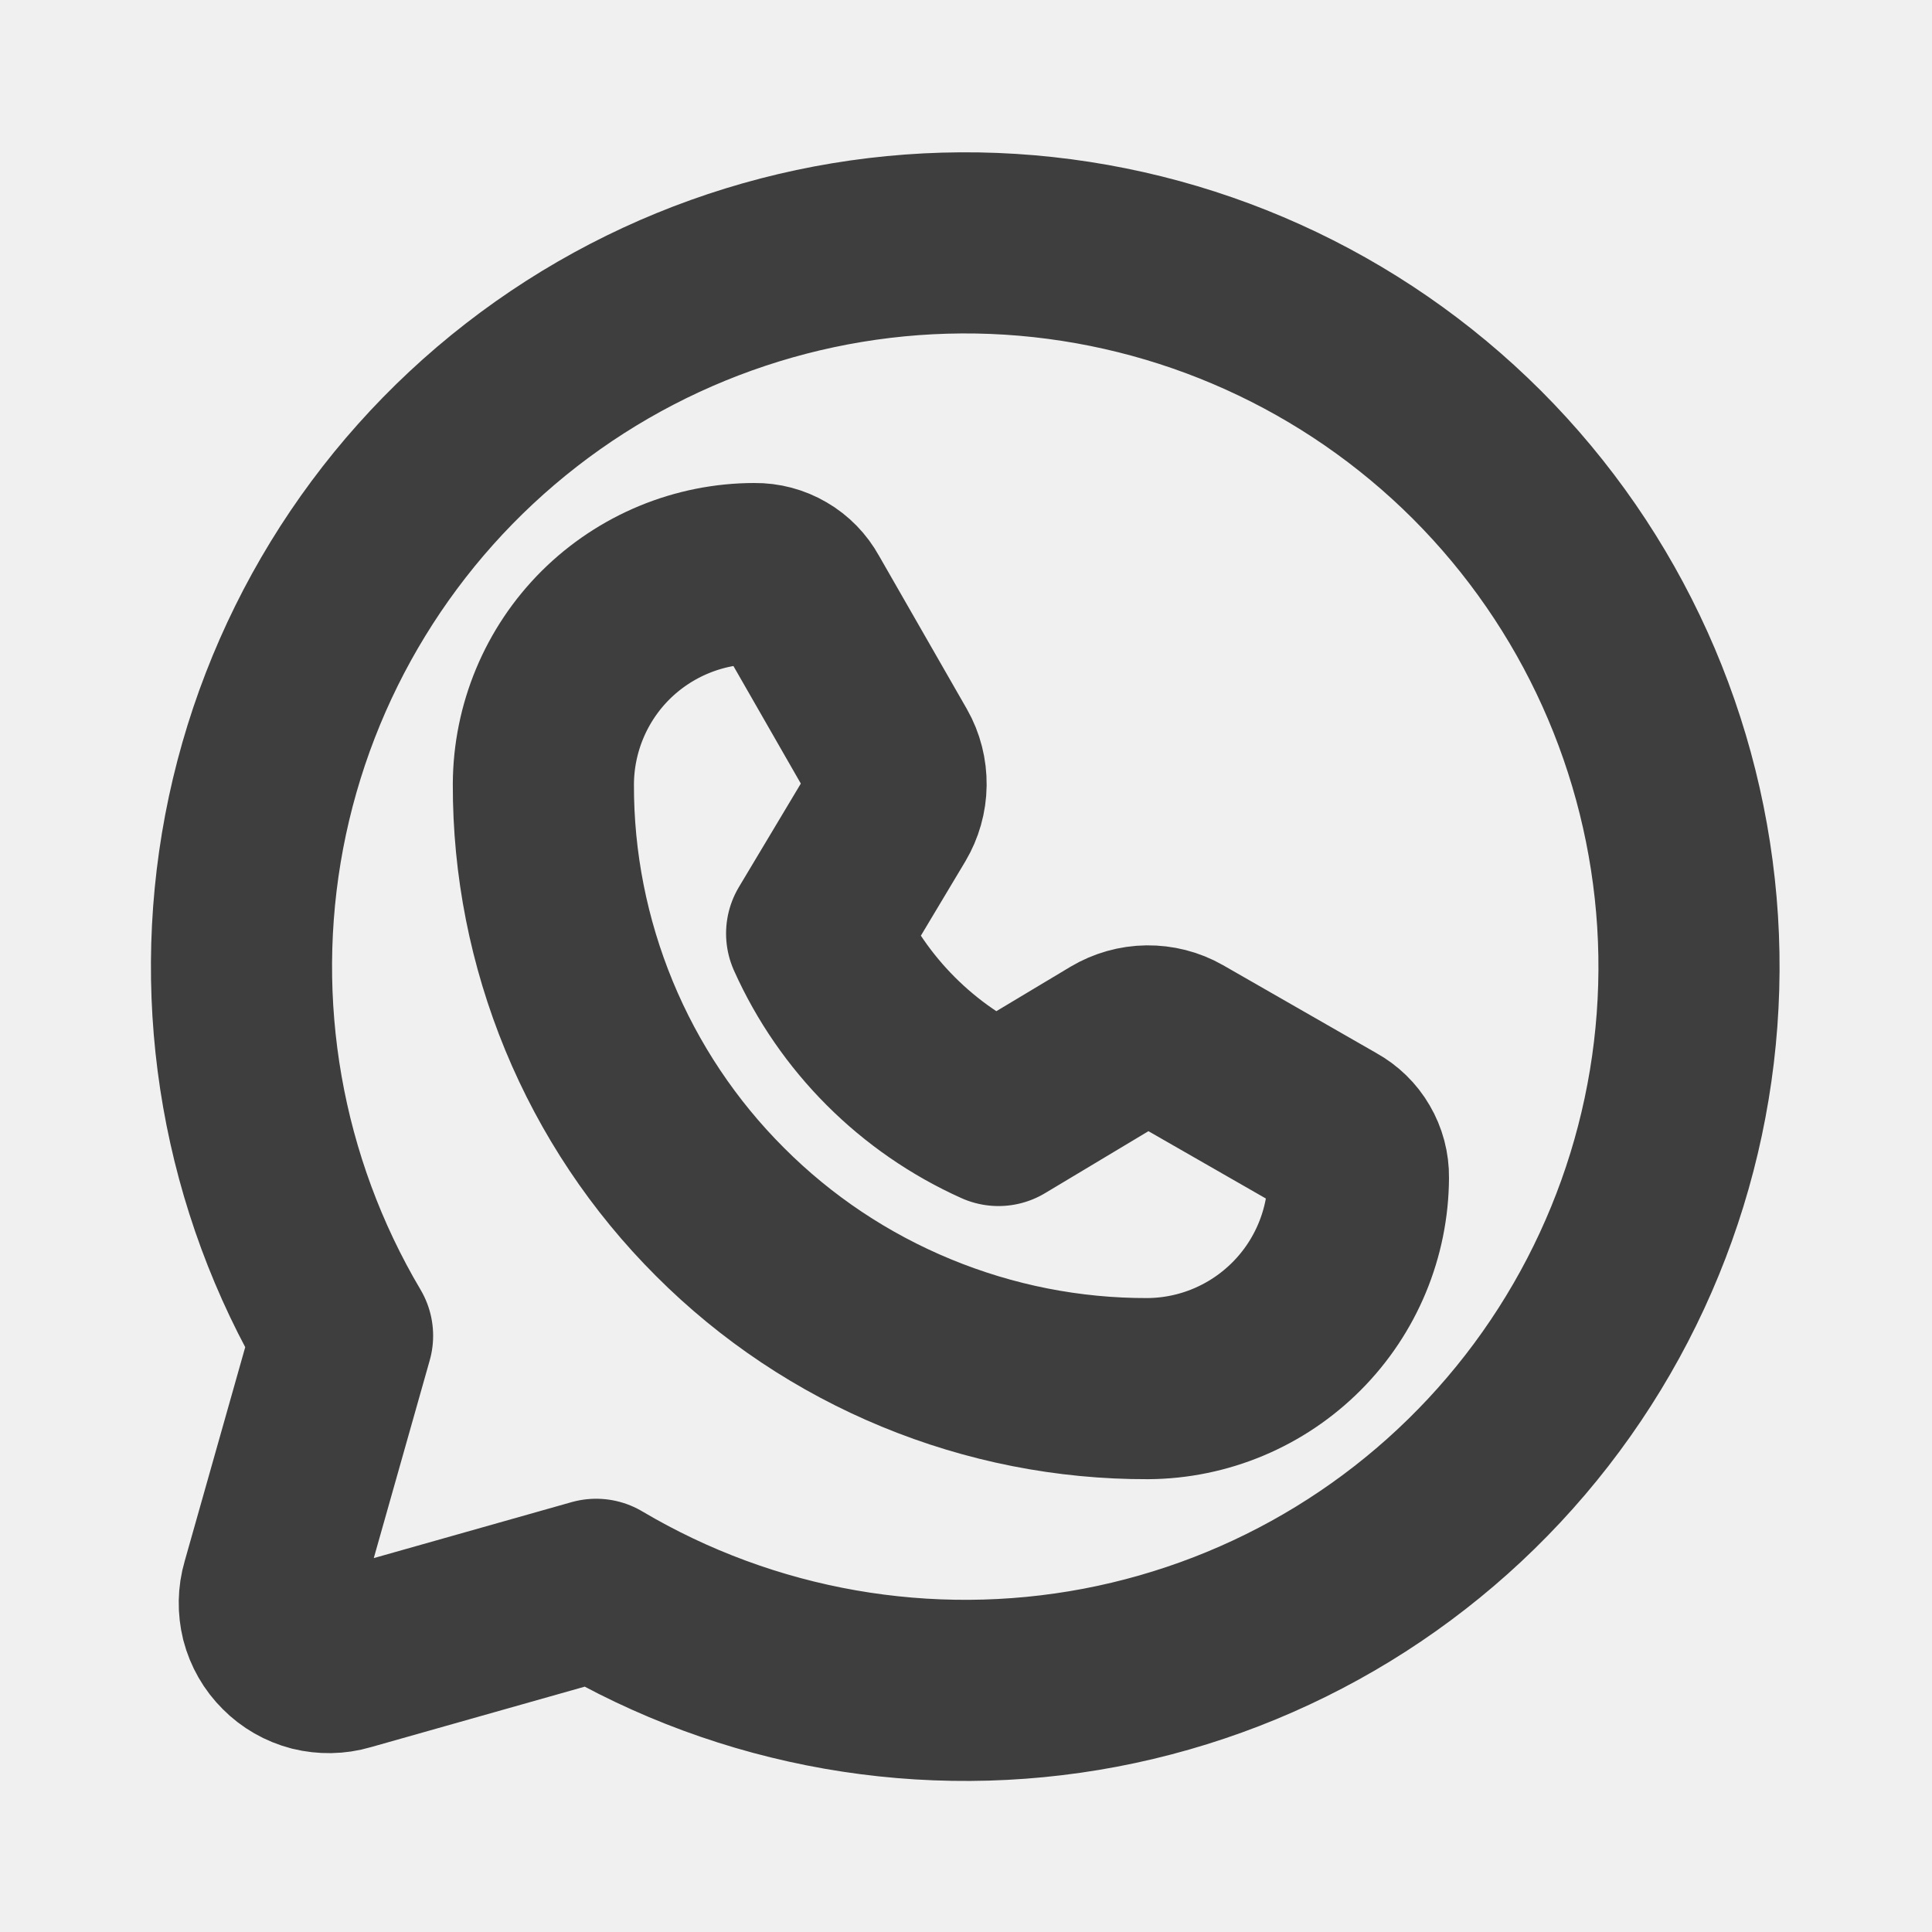
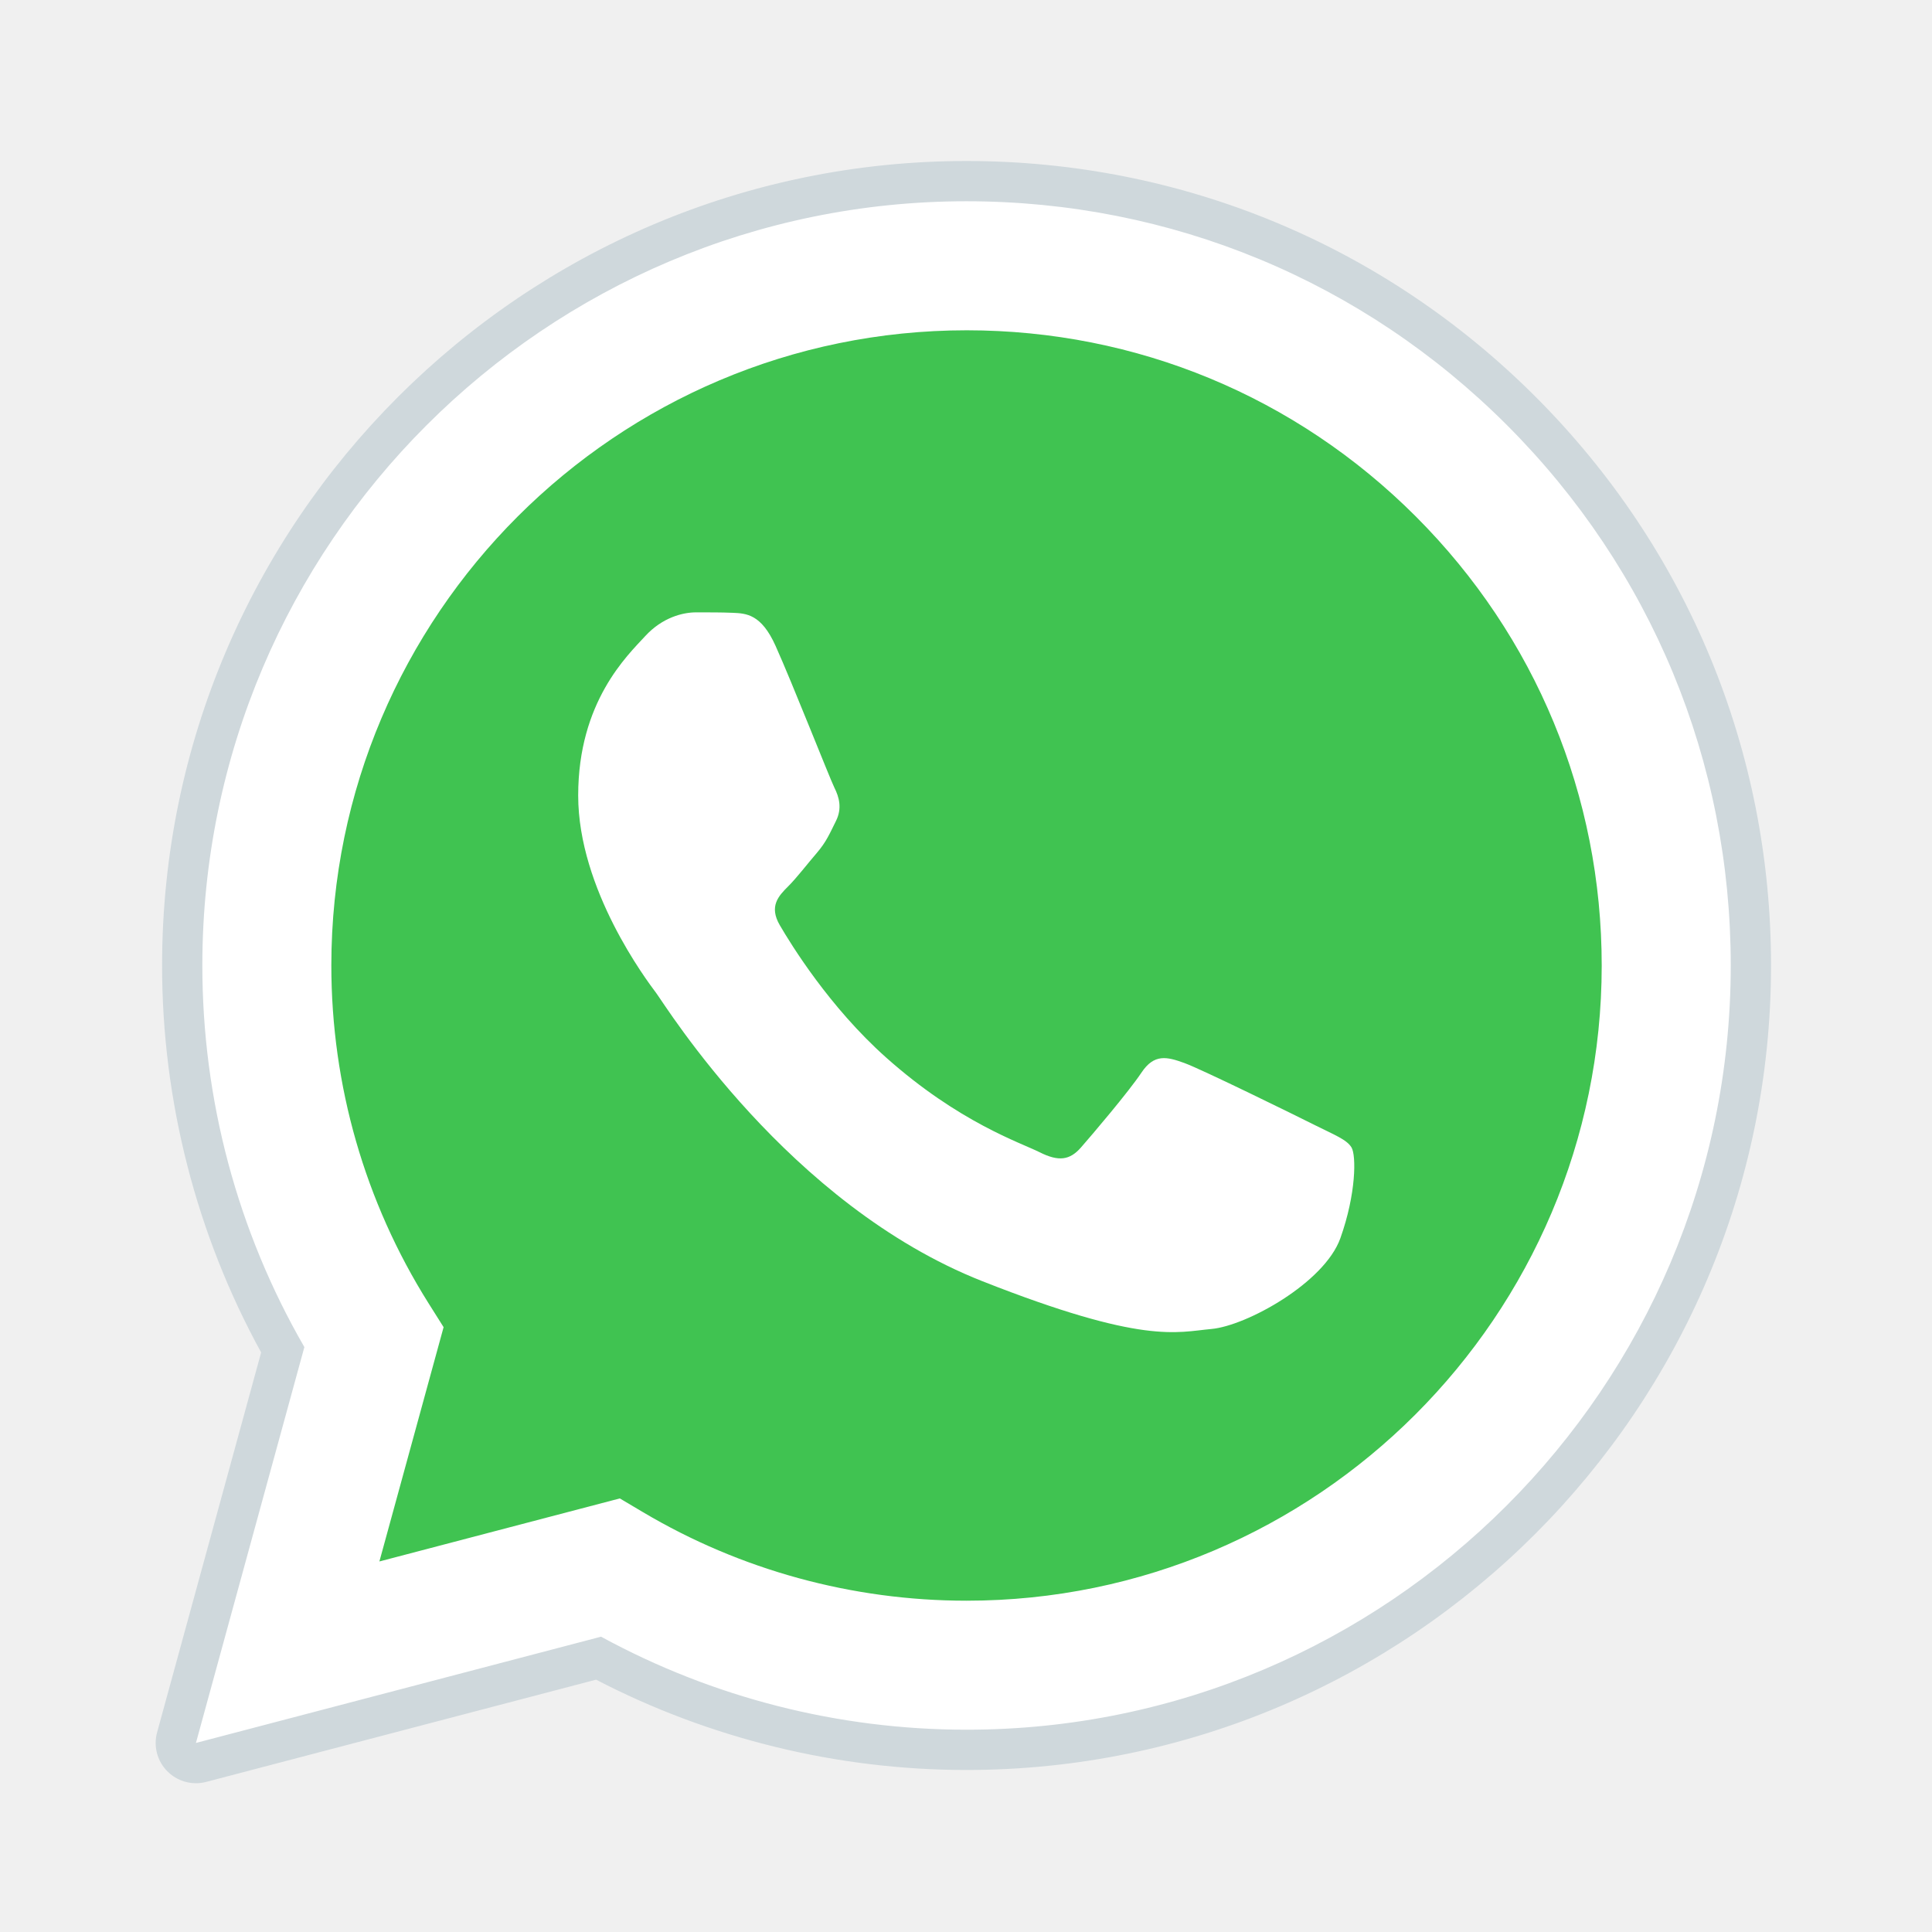
- <svg xmlns="http://www.w3.org/2000/svg" width="16" height="16" viewBox="0 0 16 16" fill="none">
-   <path d="M2.837 11.062C2.093 9.806 1.833 8.321 2.105 6.887C2.378 5.452 3.164 4.167 4.318 3.271C5.471 2.376 6.911 1.932 8.368 2.023C9.826 2.115 11.199 2.735 12.232 3.767C13.264 4.8 13.884 6.173 13.976 7.631C14.067 9.088 13.623 10.528 12.728 11.681C11.832 12.835 10.547 13.621 9.112 13.894C7.678 14.166 6.193 13.906 4.937 13.162L2.862 13.749C2.777 13.774 2.687 13.775 2.601 13.754C2.516 13.732 2.437 13.687 2.375 13.624C2.312 13.562 2.267 13.483 2.245 13.398C2.224 13.312 2.225 13.222 2.25 13.137L2.837 11.062Z" stroke="#3F3E3E" stroke-width="1.5" stroke-linecap="round" stroke-linejoin="round" />
-   <path d="M9.506 11.5C8.848 11.502 8.197 11.373 7.589 11.122C6.98 10.871 6.428 10.503 5.963 10.037C5.497 9.572 5.129 9.02 4.878 8.412C4.627 7.803 4.498 7.152 4.5 6.494C4.502 6.031 4.687 5.587 5.015 5.26C5.343 4.934 5.787 4.75 6.25 4.75V4.75C6.326 4.749 6.402 4.769 6.468 4.808C6.534 4.846 6.588 4.902 6.625 4.969L7.356 6.244C7.4 6.321 7.422 6.409 7.421 6.498C7.42 6.587 7.395 6.674 7.35 6.75L6.763 7.731C7.063 8.401 7.599 8.937 8.269 9.238L9.25 8.65C9.326 8.605 9.413 8.58 9.502 8.579C9.591 8.578 9.679 8.6 9.756 8.644L11.031 9.375C11.098 9.412 11.154 9.466 11.192 9.532C11.231 9.598 11.251 9.674 11.25 9.75C11.248 10.213 11.064 10.656 10.738 10.983C10.411 11.311 9.969 11.497 9.506 11.5V11.5Z" stroke="#3F3E3E" stroke-width="1.5" stroke-linecap="round" stroke-linejoin="round" />
+ <svg xmlns="http://www.w3.org/2000/svg" viewBox="0 0 48 48" width="48px" height="48px" fill-rule="evenodd" clip-rule="evenodd">
+   <path fill="#fff" d="M4.868,43.303l2.694-9.835C5.9,30.59,5.026,27.324,5.027,23.979C5.032,13.514,13.548,5,24.014,5c5.079,0.002,9.845,1.979,13.43,5.566c3.584,3.588,5.558,8.356,5.556,13.428c-0.004,10.465-8.522,18.98-18.986,18.98c-0.001,0,0,0,0,0h-0.008c-3.177-0.001-6.3-0.798-9.073-2.311L4.868,43.303z" />
+   <path fill="#fff" d="M4.868,43.803c-0.132,0-0.26-0.052-0.355-0.148c-0.125-0.127-0.174-0.312-0.127-0.483l2.639-9.636c-1.636-2.906-2.499-6.206-2.497-9.556C4.532,13.238,13.273,4.5,24.014,4.5c5.21,0.002,10.105,2.031,13.784,5.713c3.679,3.683,5.704,8.577,5.702,13.781c-0.004,10.741-8.746,19.48-19.486,19.48c-3.189-0.001-6.344-0.788-9.144-2.277l-9.875,2.589C4.953,43.798,4.911,43.803,4.868,43.803z" />
+   <path fill="#cfd8dc" d="M24.014,5c5.079,0.002,9.845,1.979,13.43,5.566c3.584,3.588,5.558,8.356,5.556,13.428c-0.004,10.465-8.522,18.98-18.986,18.98h-0.008c-3.177-0.001-6.3-0.798-9.073-2.311L4.868,43.303l2.694-9.835C5.9,30.59,5.026,27.324,5.027,23.979C5.032,13.514,13.548,5,24.014,5 M24.014,42.974C24.014,42.974,24.014,42.974,24.014,42.974C24.014,42.974,24.014,42.974,24.014,42.974 M24.014,42.974C24.014,42.974,24.014,42.974,24.014,42.974C24.014,42.974,24.014,42.974,24.014,42.974 M24.014,4C24.014,4,24.014,4,24.014,4C12.998,4,4.032,12.962,4.027,23.979c-0.001,3.367,0.849,6.685,2.461,9.622l-2.585,9.439c-0.094,0.345,0.002,0.713,0.254,0.967c0.19,0.192,0.447,0.297,0.711,0.297c0.085,0,0.17-0.011,0.254-0.033l9.687-2.54c2.828,1.468,5.998,2.243,9.197,2.244c11.024,0,19.99-8.963,19.995-19.98c0.002-5.339-2.075-10.359-5.848-14.135C34.378,6.083,29.357,4.002,24.014,4L24.014,4z" />
+   <path fill="#40c351" d="M35.176,12.832c-2.98-2.982-6.941-4.625-11.157-4.626c-8.704,0-15.783,7.076-15.787,15.774c-0.001,2.981,0.833,5.883,2.413,8.396l0.376,0.597l-1.595,5.821l5.973-1.566l0.577,0.342c2.422,1.438,5.2,2.198,8.032,2.199h0.006c8.698,0,15.777-7.077,15.78-15.776C39.795,19.778,38.156,15.814,35.176,12.832z" />
+   <path fill="#fff" fill-rule="evenodd" d="M19.268,16.045c-0.355-0.79-0.729-0.806-1.068-0.82c-0.277-0.012-0.593-0.011-0.909-0.011c-0.316,0-0.83,0.119-1.265,0.594c-0.435,0.475-1.661,1.622-1.661,3.956c0,2.334,1.7,4.59,1.937,4.906c0.237,0.316,3.282,5.259,8.104,7.161c4.007,1.58,4.823,1.266,5.693,1.187c0.87-0.079,2.807-1.147,3.202-2.255c0.395-1.108,0.395-2.057,0.277-2.255c-0.119-0.198-0.435-0.316-0.909-0.554s-2.807-1.385-3.242-1.543c-0.435-0.158-0.751-0.237-1.068,0.238c-0.316,0.474-1.225,1.543-1.502,1.859c-0.277,0.317-0.554,0.357-1.028,0.119c-0.474-0.238-2.002-0.738-3.815-2.354c-1.41-1.257-2.362-2.81-2.639-3.285c-0.277-0.474-0.03-0.731,0.208-0.968c0.213-0.213,0.474-0.554,0.712-0.831c0.237-0.277,0.316-0.475,0.474-0.791c0.158-0.317,0.079-0.594-0.04-0.831C20.612,19.329,19.69,16.983,19.268,16.045z" clip-rule="evenodd" />
</svg>
